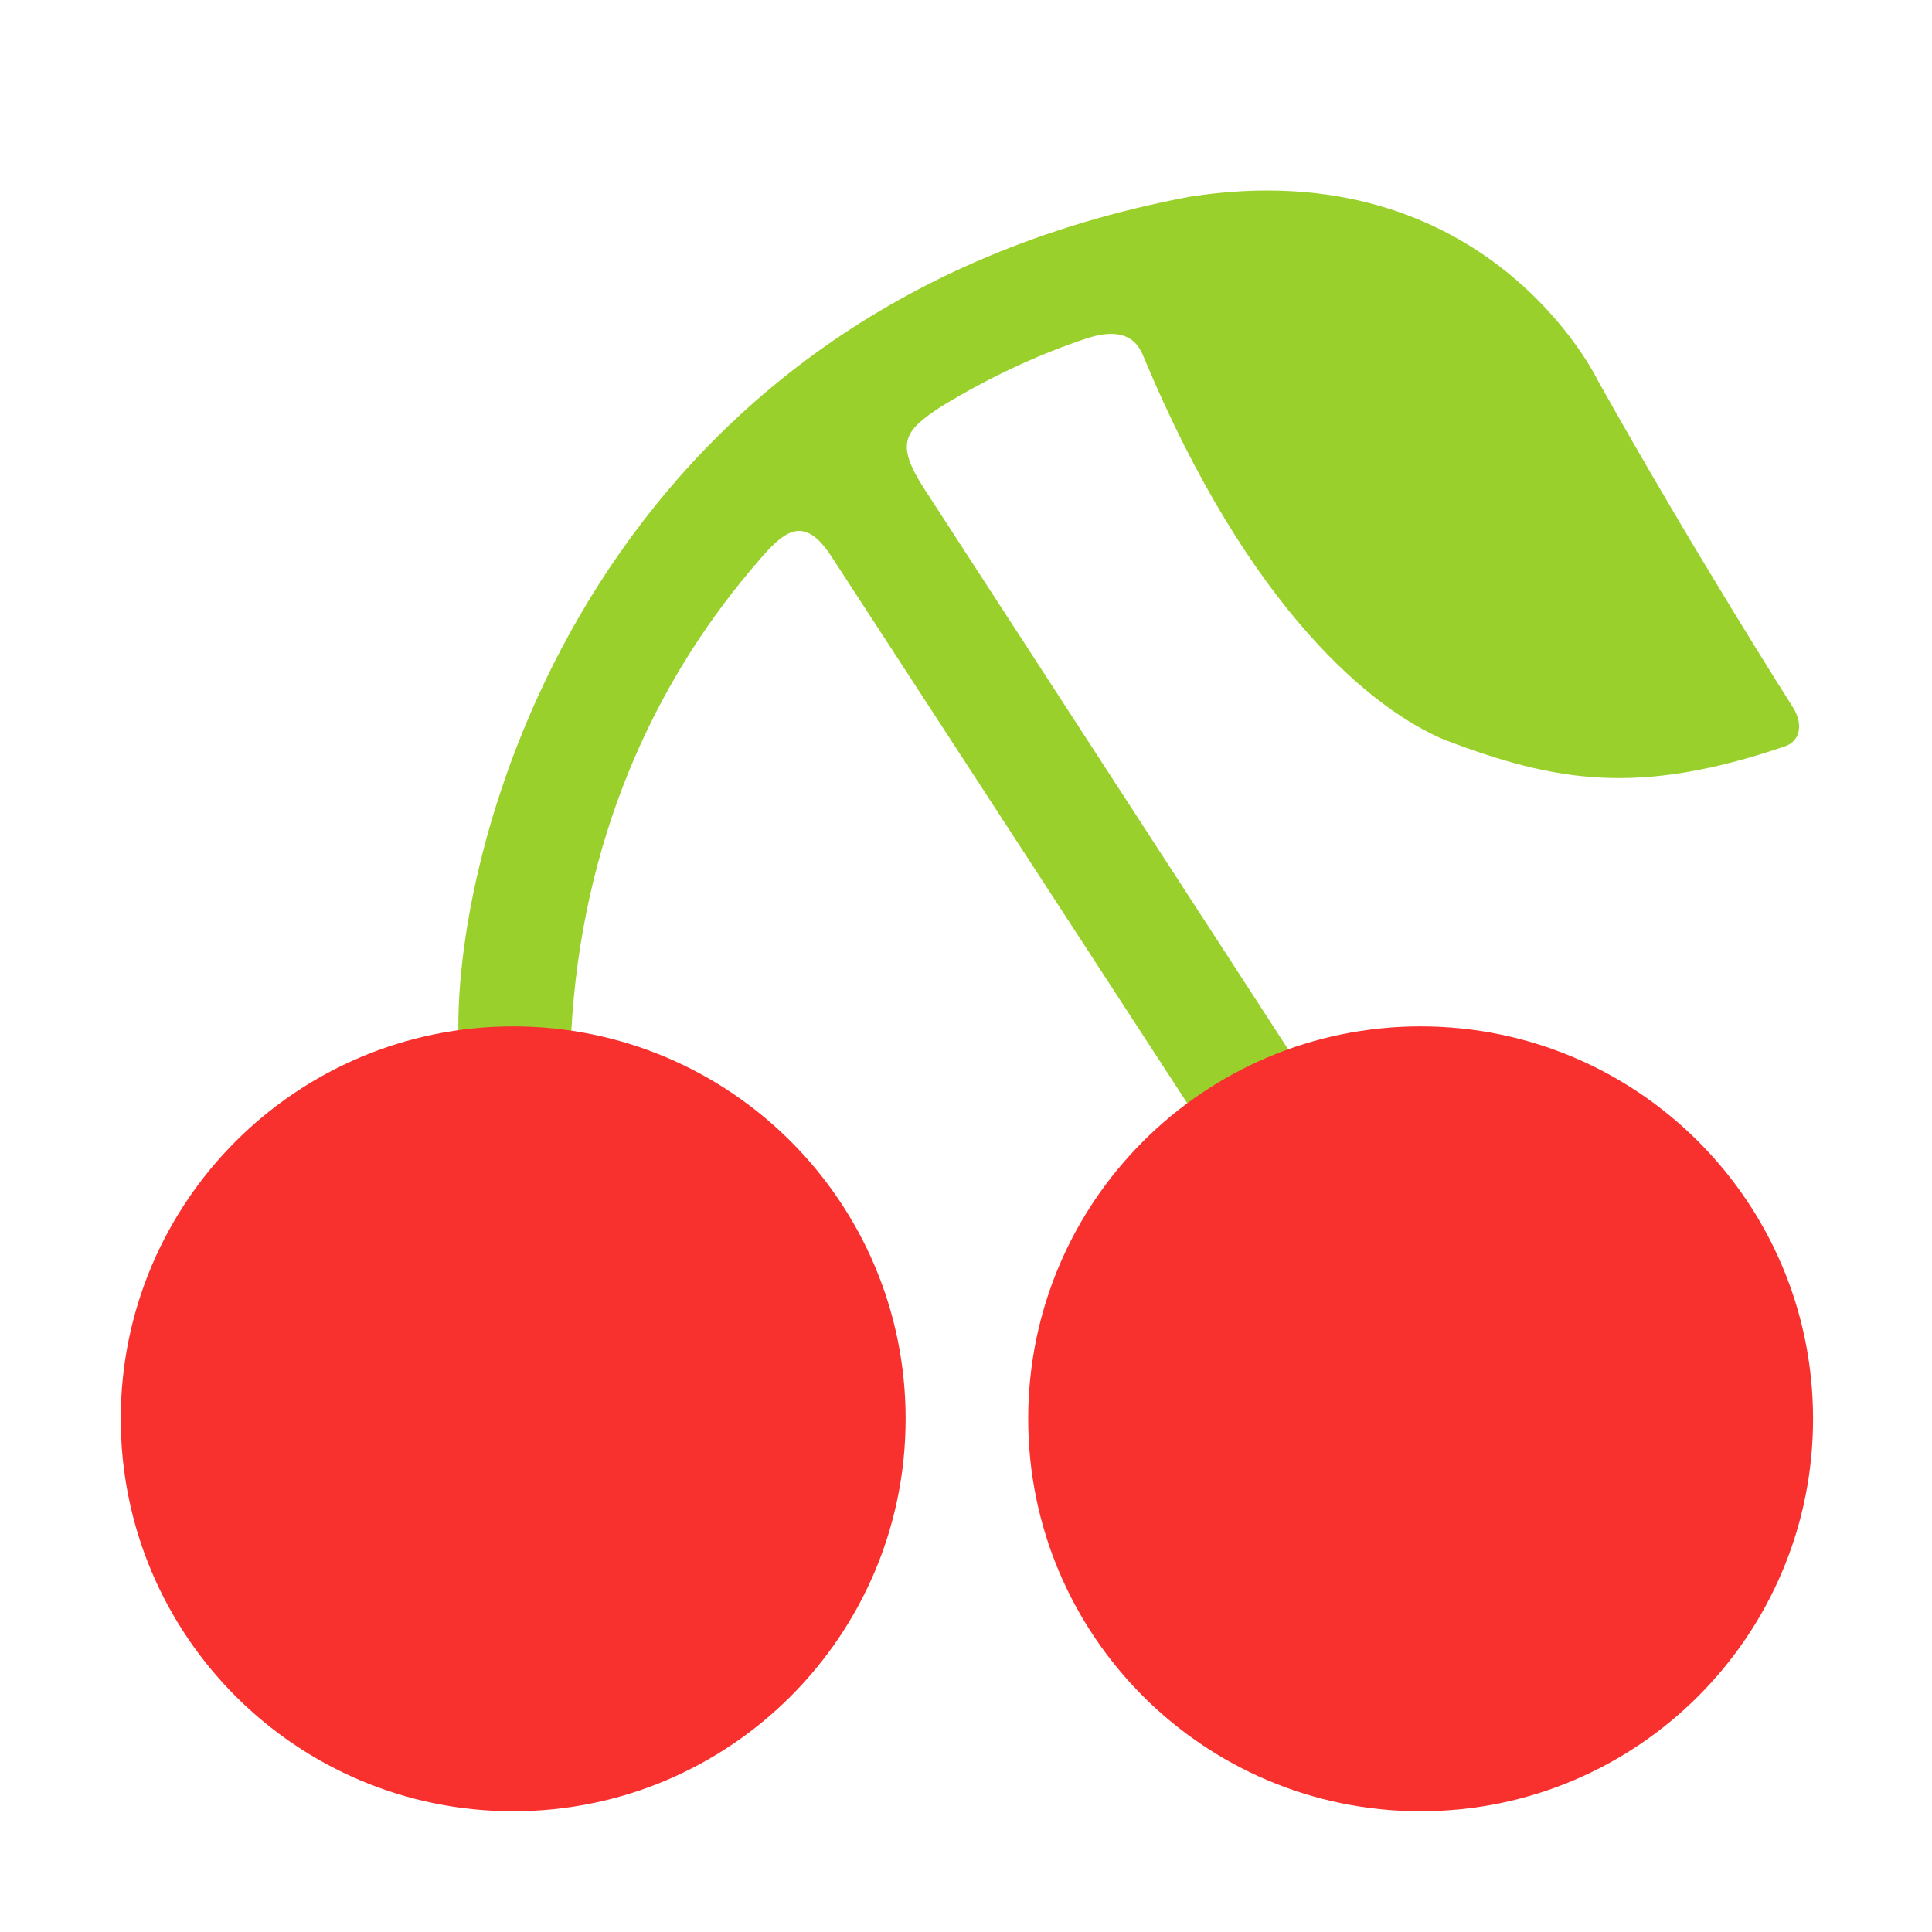
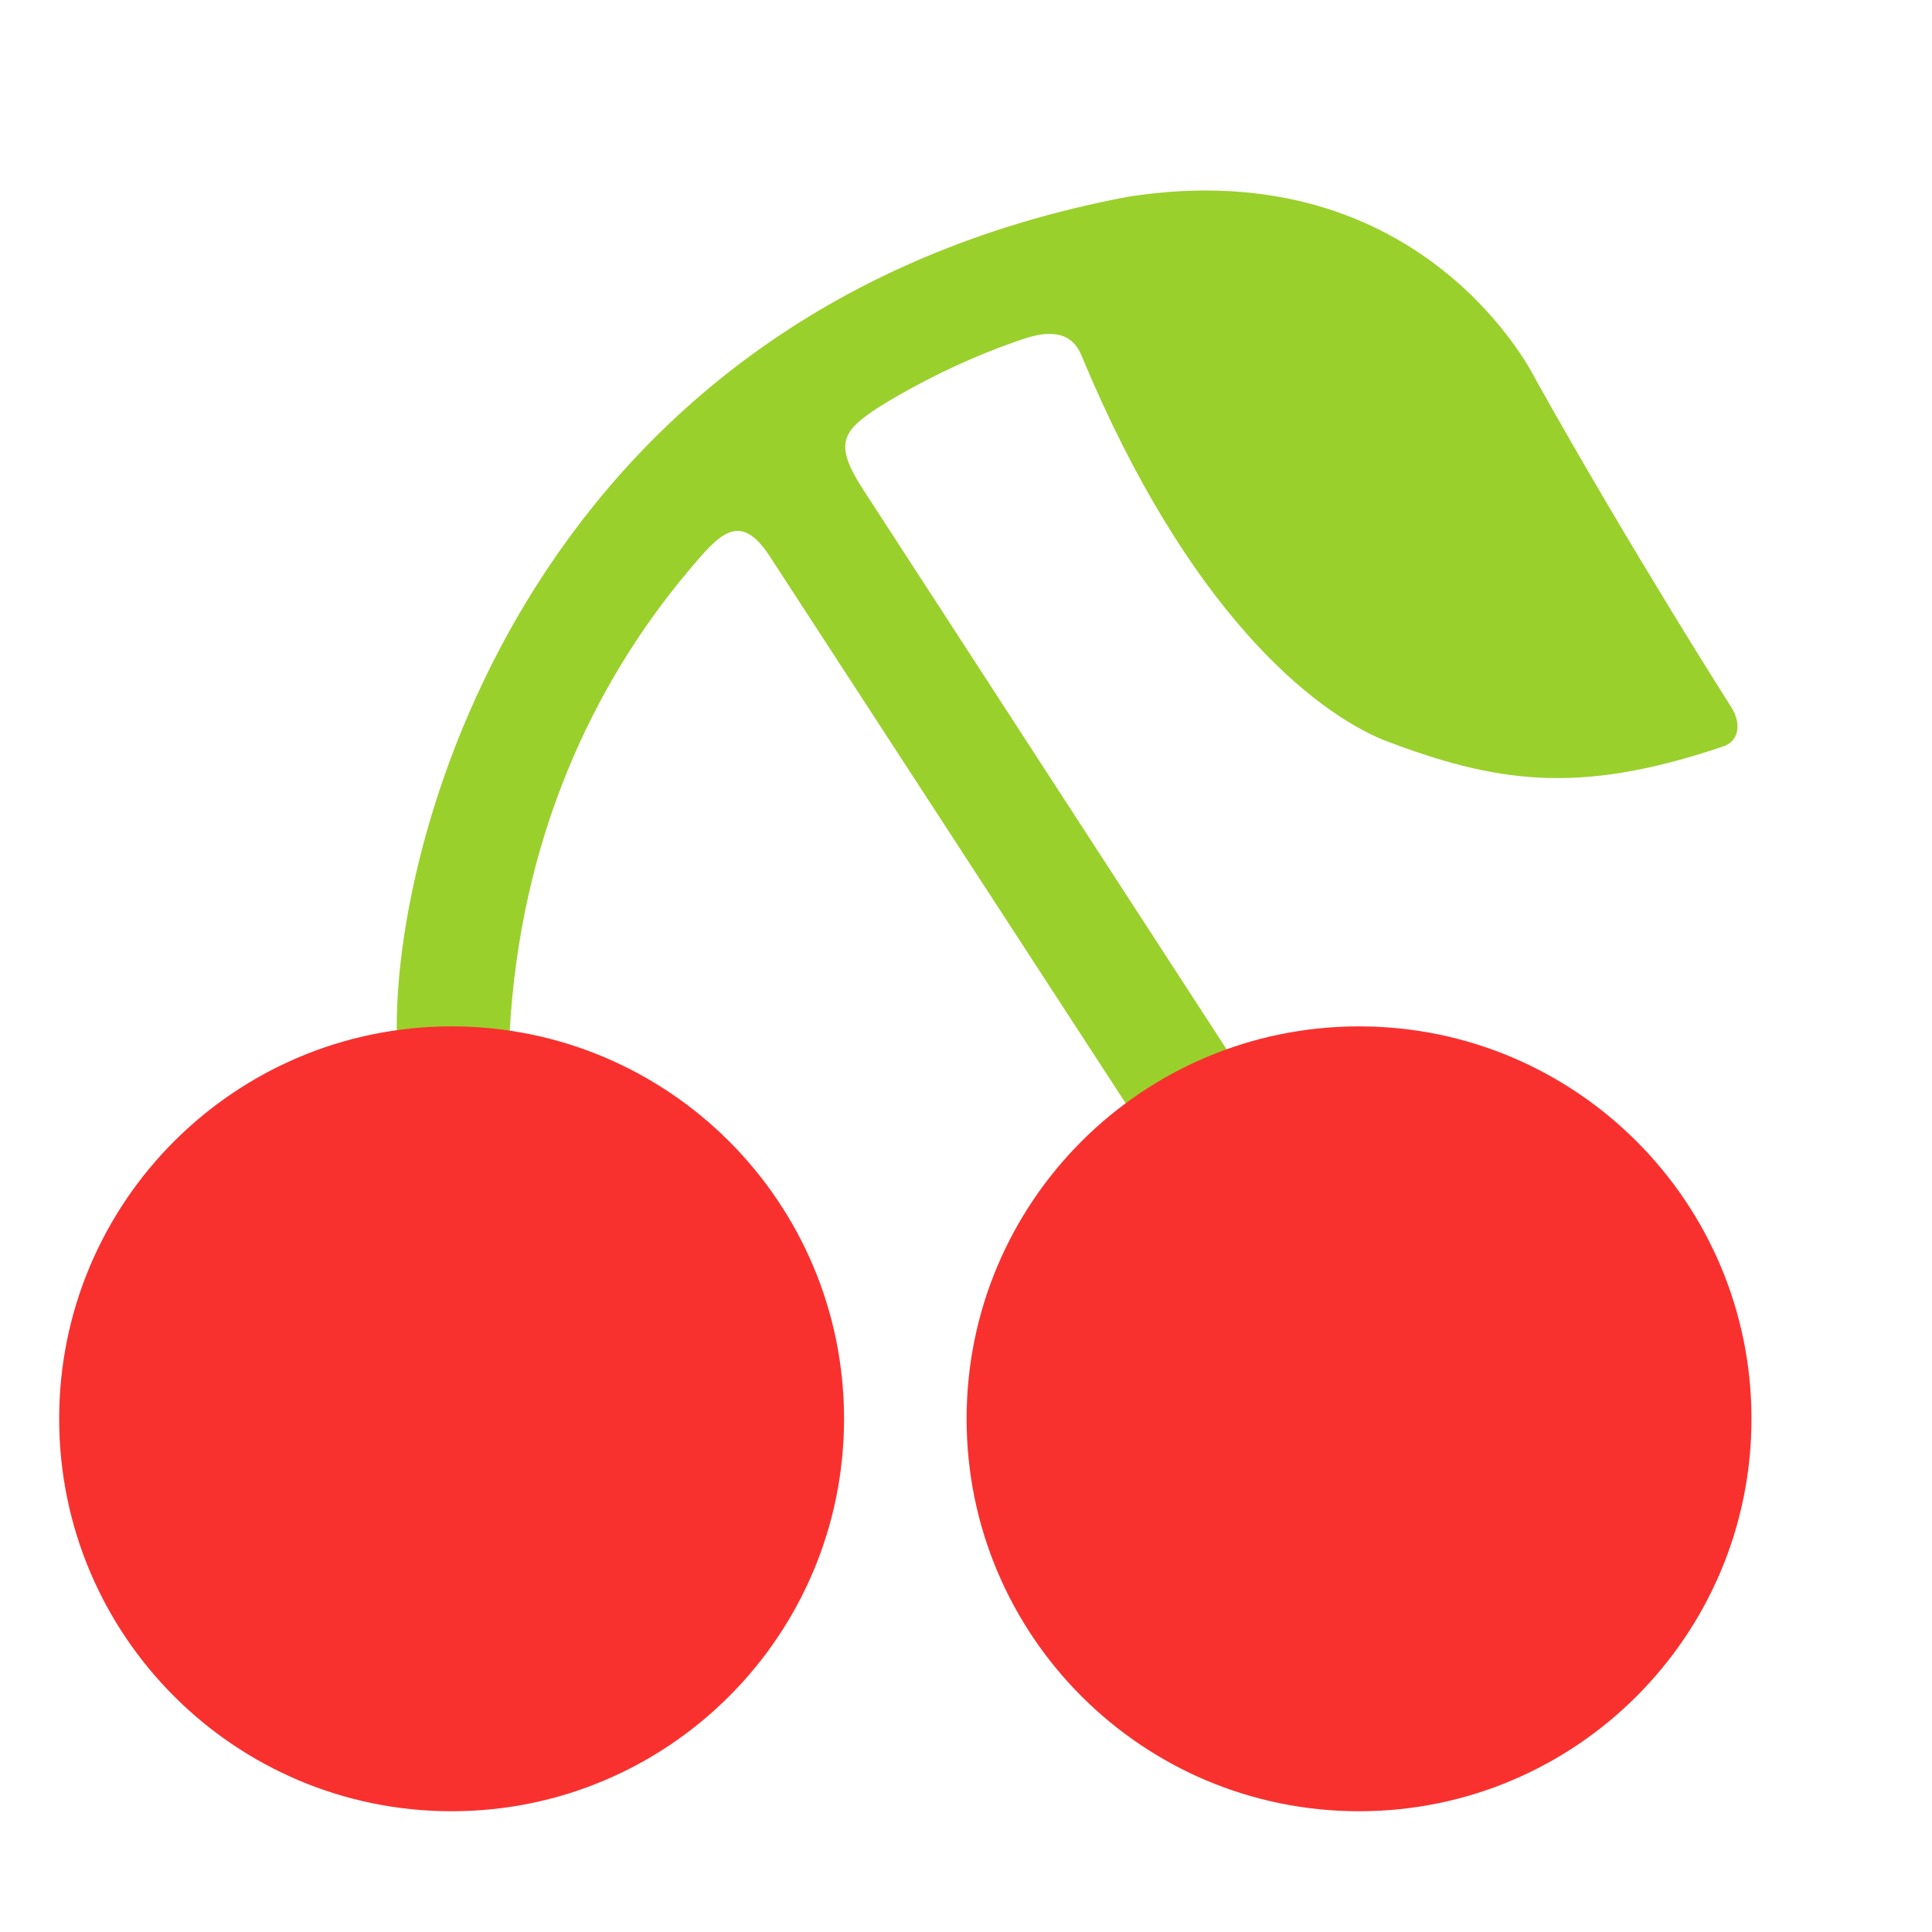
<svg xmlns="http://www.w3.org/2000/svg" width="32" height="32" viewBox="0 0 32 32" fill="none">
-   <path d="M19.702 3.259C9.847 5.121 7.508 13.871 7.594 17.164L9.461 17.105C9.633 13.915 10.829 11.346 12.431 9.445L12.437 9.438C12.93 8.853 13.271 8.448 13.77 9.215L19.688 18.309L21.359 17.415L15.309 8.097C14.816 7.332 14.984 7.133 15.586 6.736C16.4 6.238 17.224 5.861 18.005 5.603C18.699 5.379 18.867 5.731 18.94 5.905C20.699 10.131 22.766 11.777 23.944 12.261C25.773 12.953 27.137 13.188 29.567 12.361C29.801 12.281 29.883 12.016 29.696 11.714C29.696 11.714 28.057 9.147 26.46 6.293C26.46 6.293 24.638 2.486 19.702 3.259Z" fill="#9AD02B" />
-   <path fill-rule="evenodd" clip-rule="evenodd" d="M15 23.5C15 27.09 12.09 30 8.5 30C4.91 30 2 27.09 2 23.5C2 19.91 4.91 17 8.5 17C12.09 17 15 19.91 15 23.5ZM30.03 23.5C30.03 27.09 27.12 30 23.53 30C19.94 30 17.03 27.09 17.03 23.5C17.03 19.91 19.94 17 23.53 17C27.12 17 30.03 19.91 30.03 23.5Z" fill="#F8312F" />
+   <g data-centered="1" transform="translate(-1.02 0)">
+     <path d="M19.702 3.259C9.847 5.121 7.508 13.871 7.594 17.164L9.461 17.105C9.633 13.915 10.829 11.346 12.431 9.445L12.437 9.438C12.93 8.853 13.271 8.448 13.77 9.215L19.688 18.309L21.359 17.415L15.309 8.097C14.816 7.332 14.984 7.133 15.586 6.736C16.4 6.238 17.224 5.861 18.005 5.603C18.699 5.379 18.867 5.731 18.94 5.905C20.699 10.131 22.766 11.777 23.944 12.261C25.773 12.953 27.137 13.188 29.567 12.361C29.801 12.281 29.883 12.016 29.696 11.714C29.696 11.714 28.057 9.147 26.46 6.293C26.46 6.293 24.638 2.486 19.702 3.259Z" fill="#9AD02B" />
+     <path fill-rule="evenodd" clip-rule="evenodd" d="M15 23.5C15 27.09 12.09 30 8.5 30C4.91 30 2 27.09 2 23.5C2 19.91 4.91 17 8.5 17C12.09 17 15 19.91 15 23.5ZM30.03 23.5C30.03 27.09 27.12 30 23.53 30C19.94 30 17.03 27.09 17.03 23.5C17.03 19.91 19.94 17 23.53 17C27.12 17 30.03 19.91 30.03 23.5Z" fill="#F8312F" />
+   </g>
</svg>
